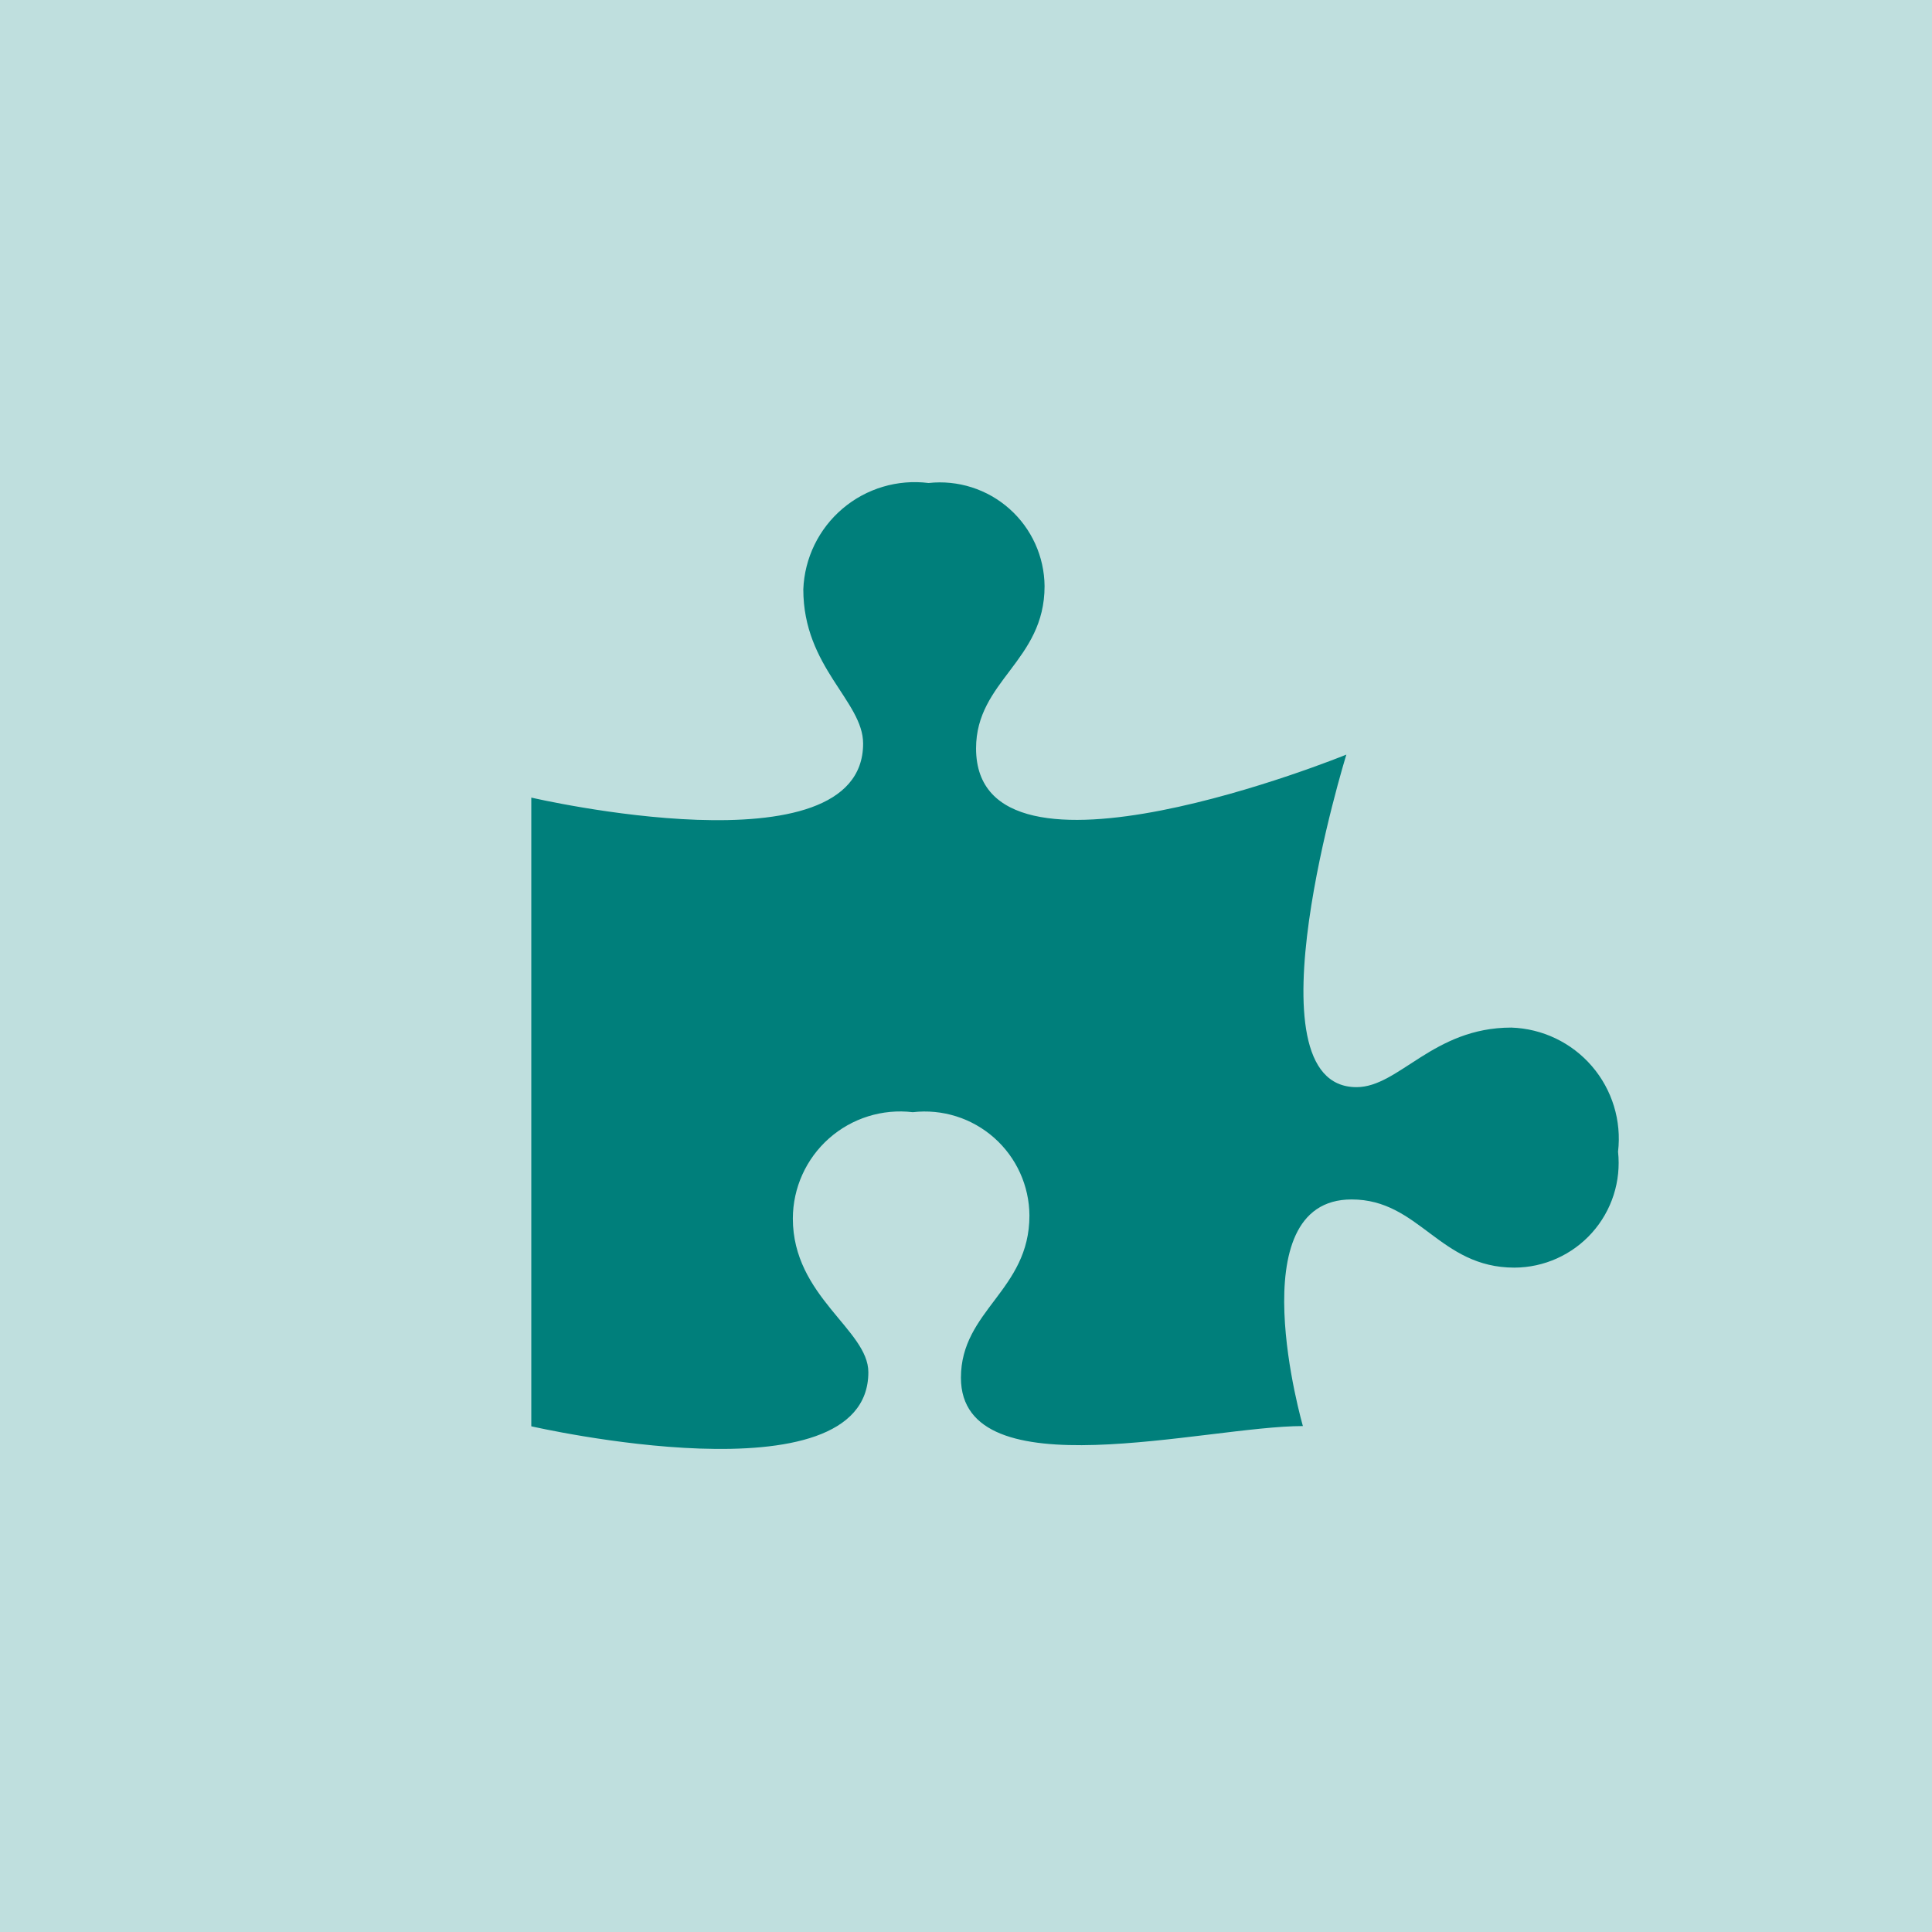
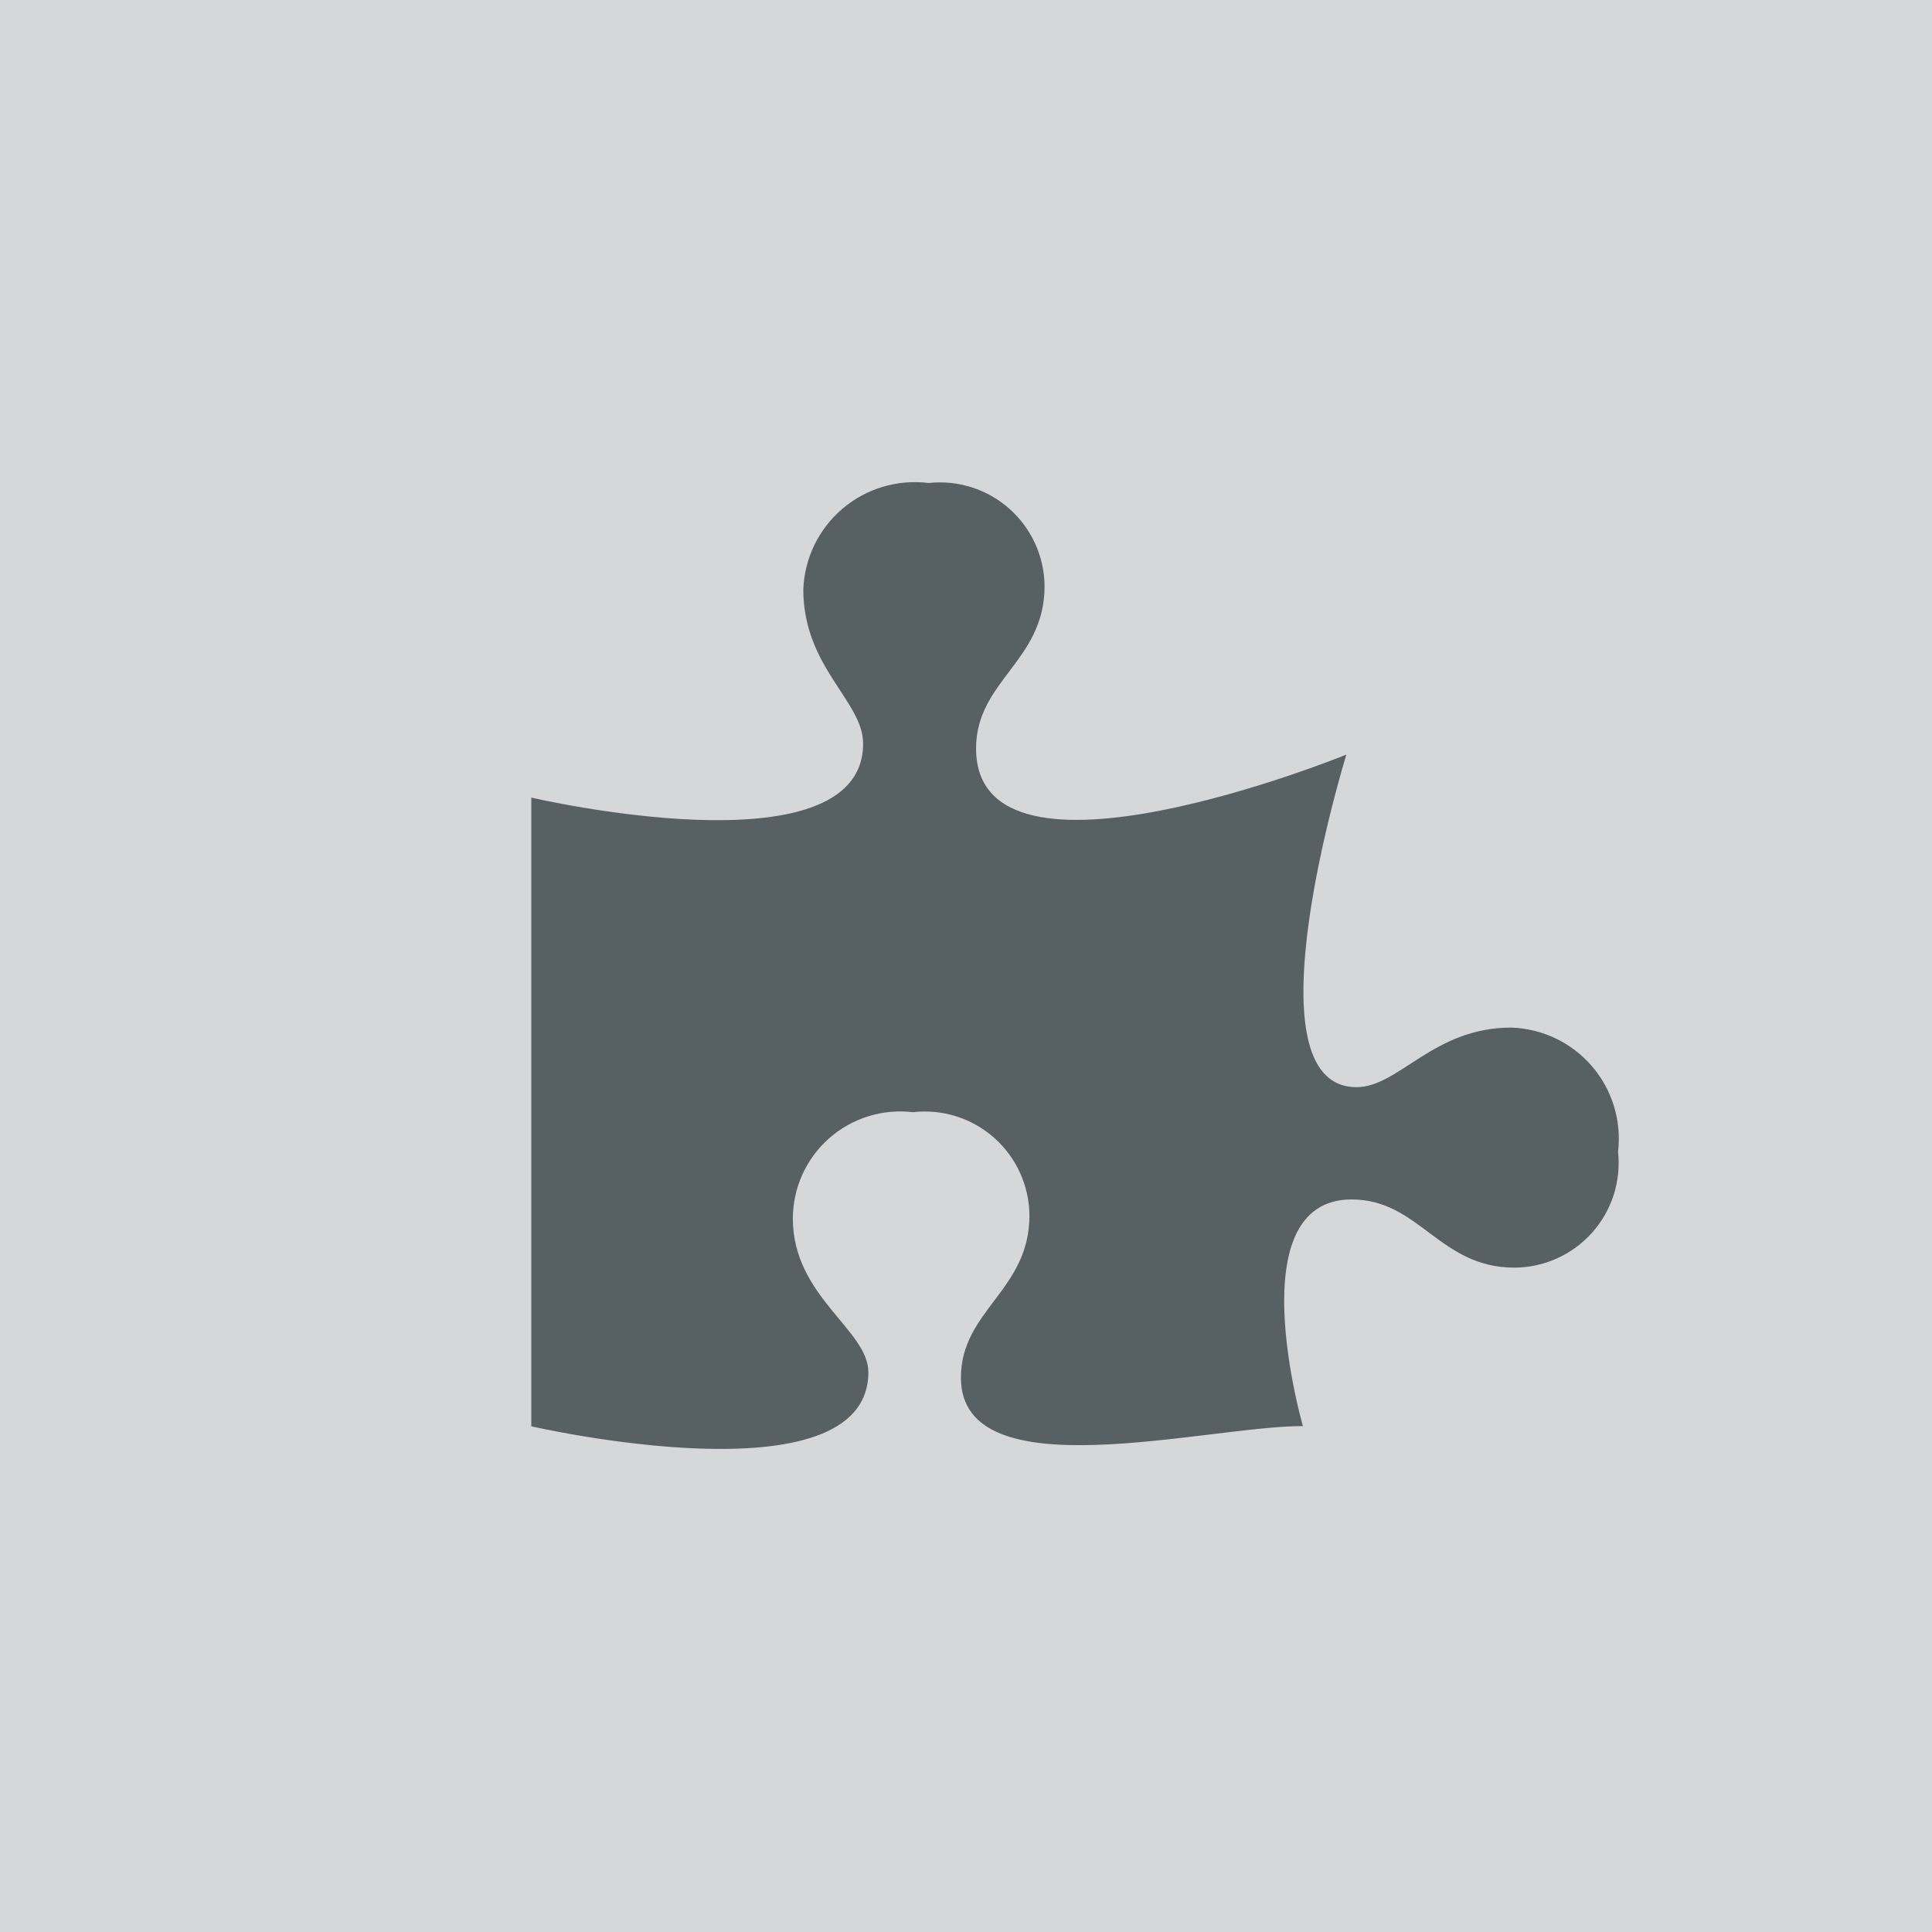
- <svg xmlns="http://www.w3.org/2000/svg" viewBox="19949 4294 24 24">
+ <svg xmlns="http://www.w3.org/2000/svg" viewBox="-5311 6589 24 24">
  <defs>
    <style>
      .cls-1, .cls-2 {
-         fill: #007f7b;
+         fill: #576062;
      }

-       .cls-2 {
+       .cls-1 {
        opacity: 0.25;
      }
    </style>
  </defs>
-   <g id="External_tool" data-name="External tool" transform="translate(19931 1905)">
-     <path id="puzzle-piece-solid" class="cls-1" d="M12.174,6.765c-.973,0-1.395.74-1.923.74-1.406,0-.126-4.131-.126-4.131s-4.6,1.875-4.6-.077c0-.84.851-1.084.851-2.015A1.3,1.3,0,0,0,4.935,0,1.385,1.385,0,0,0,3.379,1.321c0,.969.743,1.389.743,1.916C4.122,4.868,0,3.908,0,3.908v7.81s4.187.962,4.187-.672c0-.527-.938-.94-.938-1.909a1.333,1.333,0,0,1,1.49-1.321A1.3,1.3,0,0,1,6.188,9.1c0,.931-.851,1.176-.851,2.015,0,1.425,3.039.6,4.248.6,0,0-.814-2.815.605-2.815.843,0,1.088.847,2.023.847A1.3,1.3,0,0,0,13.5,8.307,1.381,1.381,0,0,0,12.174,6.765Z" transform="translate(24.6 2395)" />
-     <rect id="Rectangle_146" data-name="Rectangle 146" class="cls-2" width="24" height="24" transform="translate(18 2389)" />
+   <g id="External_tool" data-name="External tool" transform="translate(-5329 4200)">
+     <rect id="Rectangle_146" data-name="Rectangle 146" class="cls-1" width="24" height="24" transform="translate(18 2389)" />
+     <path id="puzzle-piece-solid" class="cls-2" d="M12.174,6.765c-.973,0-1.395.74-1.923.74-1.406,0-.126-4.131-.126-4.131s-4.6,1.875-4.6-.077c0-.84.851-1.084.851-2.015A1.3,1.3,0,0,0,4.935,0,1.385,1.385,0,0,0,3.379,1.321c0,.969.743,1.389.743,1.916C4.122,4.868,0,3.908,0,3.908v7.81s4.187.962,4.187-.672c0-.527-.938-.94-.938-1.909a1.333,1.333,0,0,1,1.49-1.321A1.3,1.3,0,0,1,6.188,9.1c0,.931-.851,1.176-.851,2.015,0,1.425,3.039.6,4.248.6,0,0-.814-2.815.605-2.815.843,0,1.088.847,2.023.847A1.3,1.3,0,0,0,13.5,8.307,1.381,1.381,0,0,0,12.174,6.765Z" transform="translate(24.6 2395)" />
  </g>
</svg>
